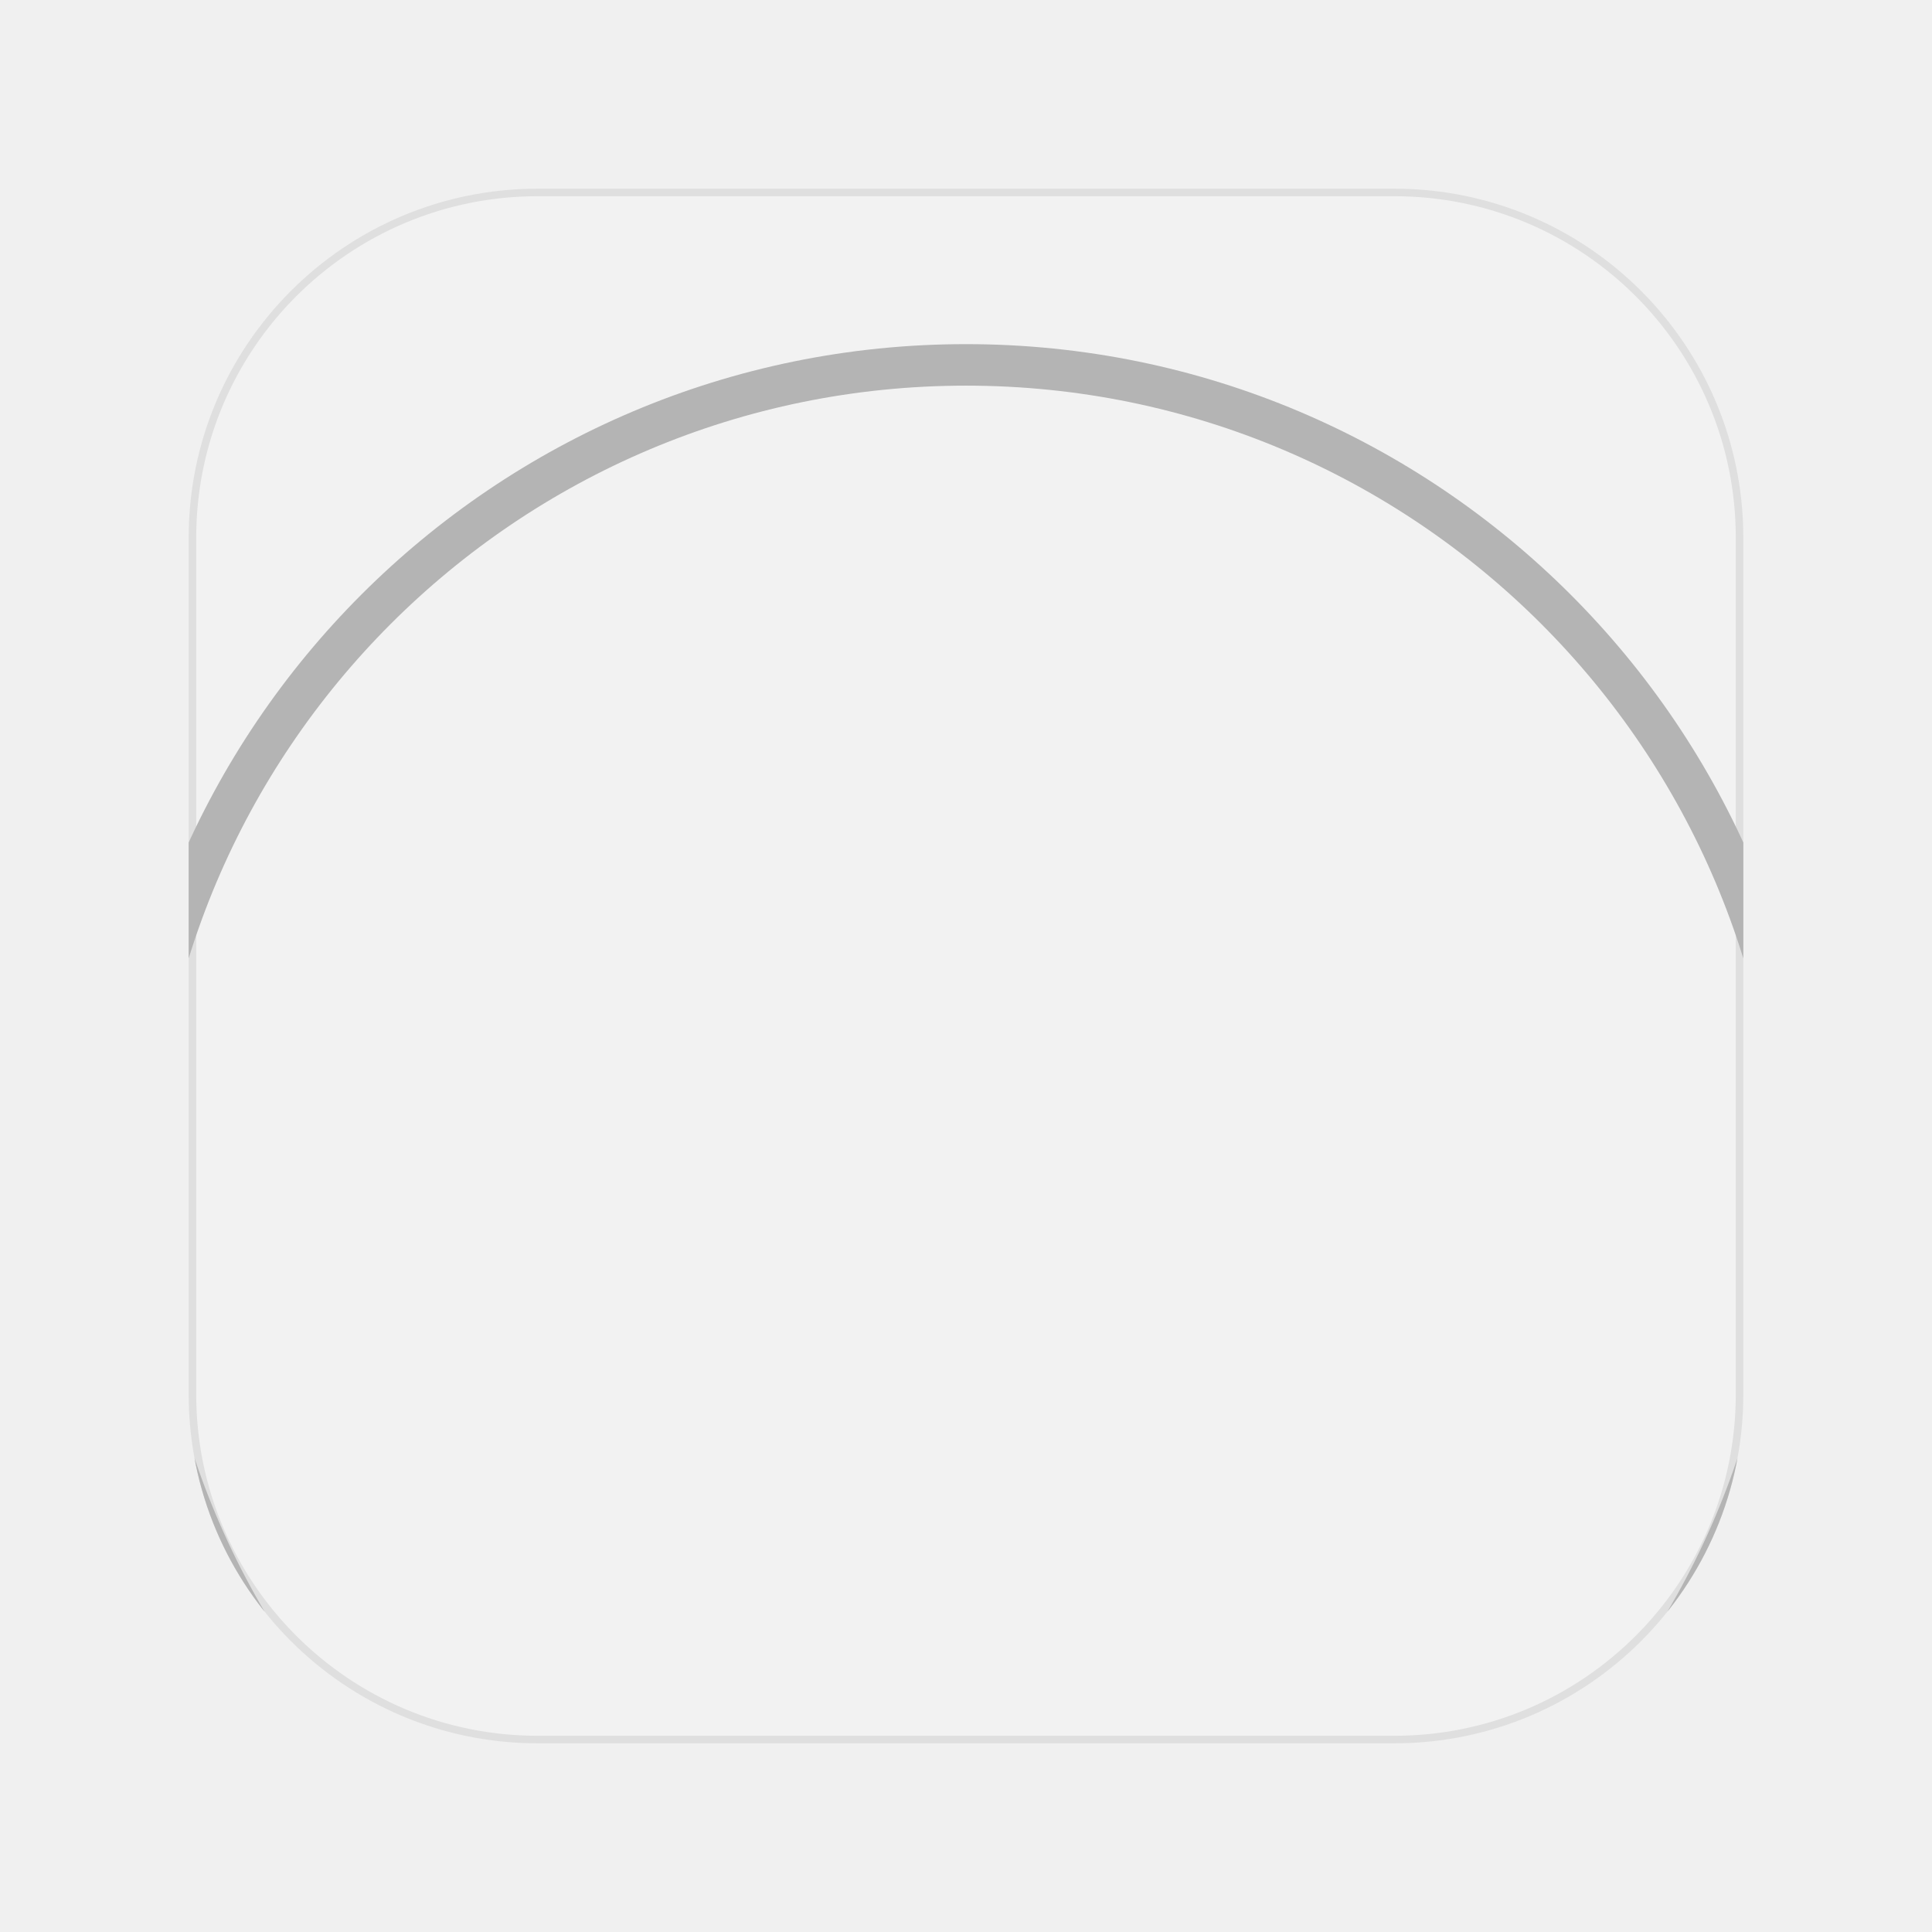
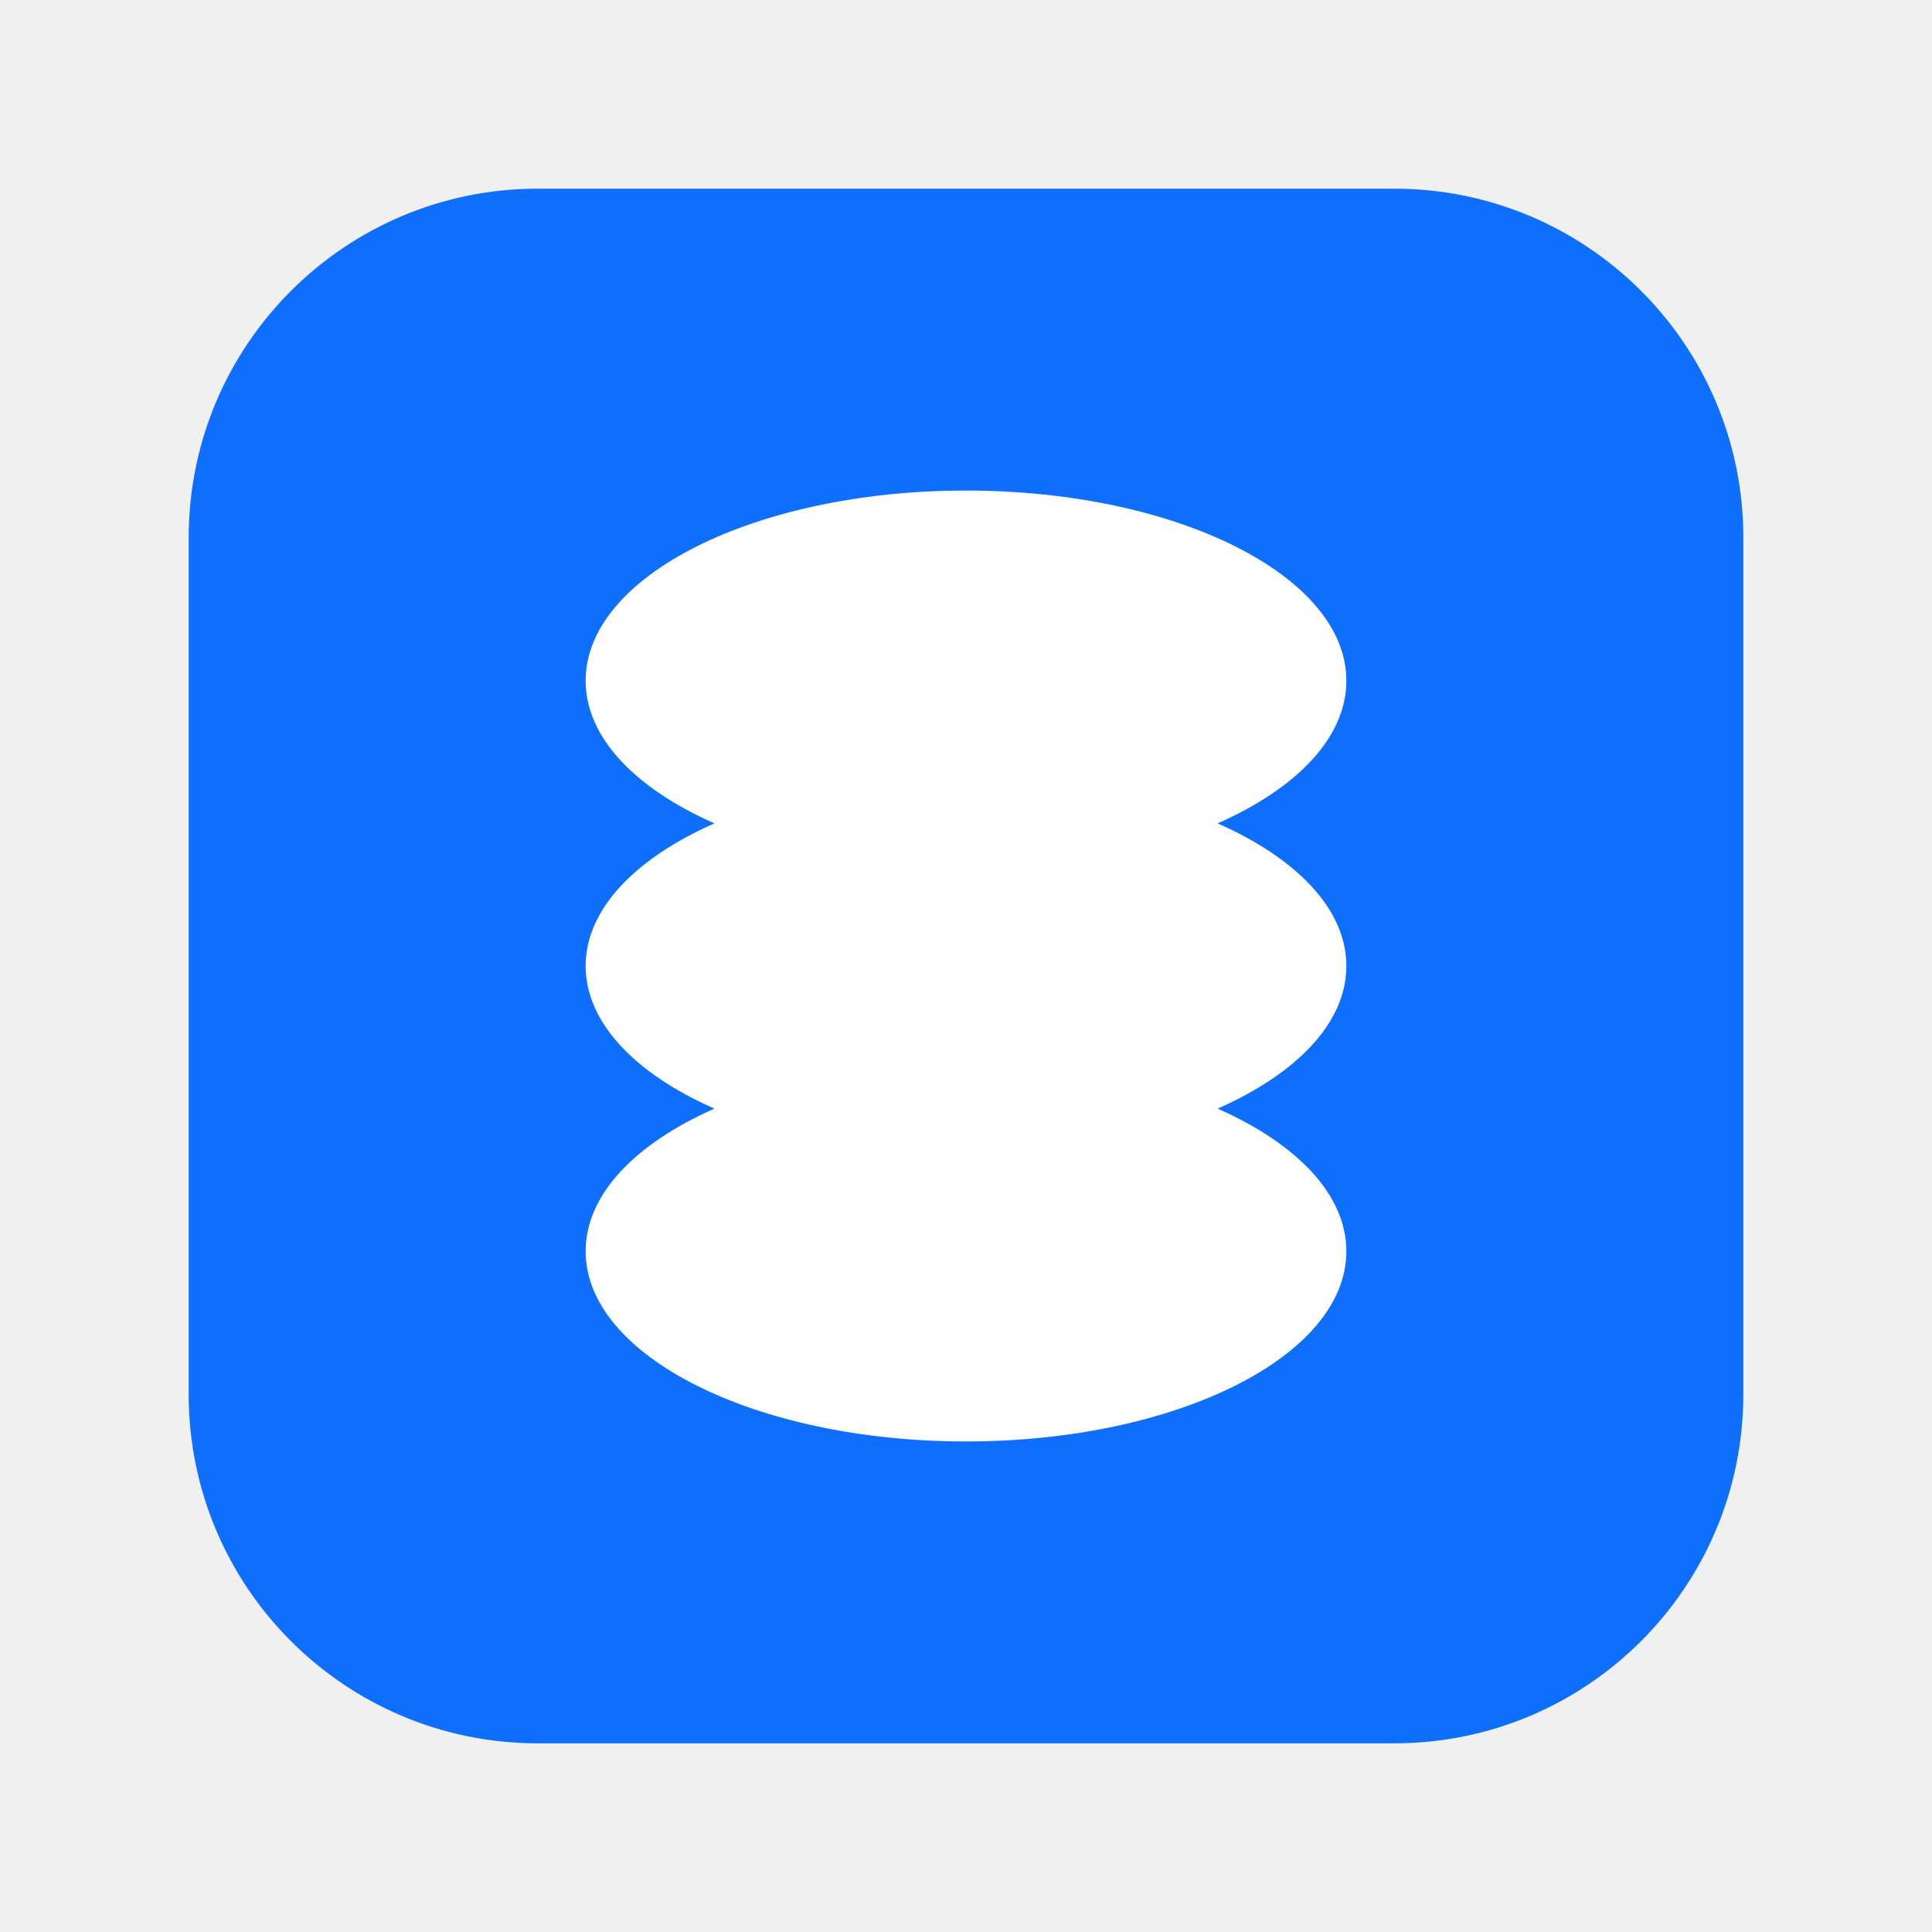
<svg xmlns="http://www.w3.org/2000/svg" width="1024" height="1024" viewBox="0 0 1024 1024">
-   <defs>
-     <clipPath id="t">
-       <rect x="100" y="100" width="824" height="824" rx="185" />
-     </clipPath>
-   </defs>
-   <rect x="100" y="100" width="824" height="824" rx="185" fill="#f2f2f2" />
-   <rect x="102.0" y="102.0" width="820" height="820" rx="183.0" fill="none" stroke="#000" stroke-opacity="0.08" stroke-width="4" />
-   <circle cx="512.0" cy="635.60" r="442.20" fill="none" stroke="#b4b4b4" stroke-width="22" clip-path="url(#t)" />
+   <rect x="100" y="100" width="824" height="824" rx="185" fill="#0e6fff" />
+   <g transform="translate(260, 260) scale(2.52)">
+     <path d="M180 40c0-22.091-35.817-40-80-40S20 17.909 20 40c0 11.947 10.475 22.67 27.084 30C30.474 77.33 20 88.053 20 100s10.475 22.671 27.084 30C30.474 137.329 20 148.053 20 160c0 22.091 35.817 40 80 40s80-17.909 80-40c0-11.947-10.475-22.671-27.084-30C169.525 122.671 180 111.947 180 100s-10.475-22.67-27.084-30C169.525 62.67 180 51.947 180 40" fill="#ffffff" />
+   </g>
</svg>
